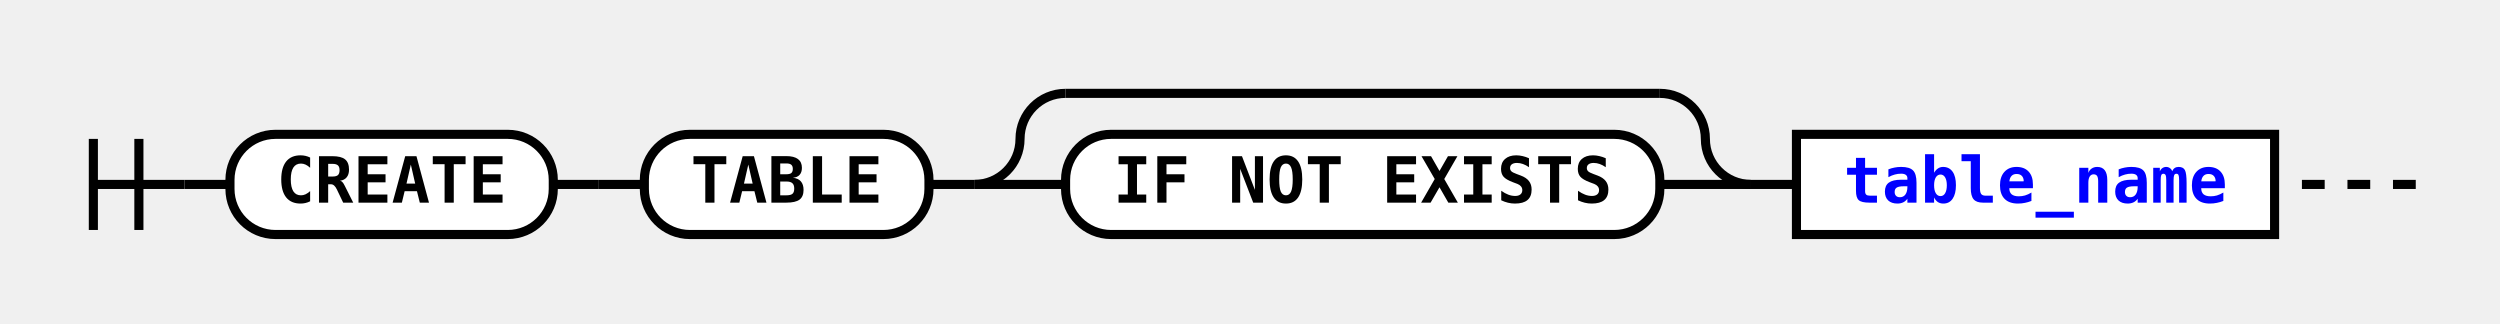
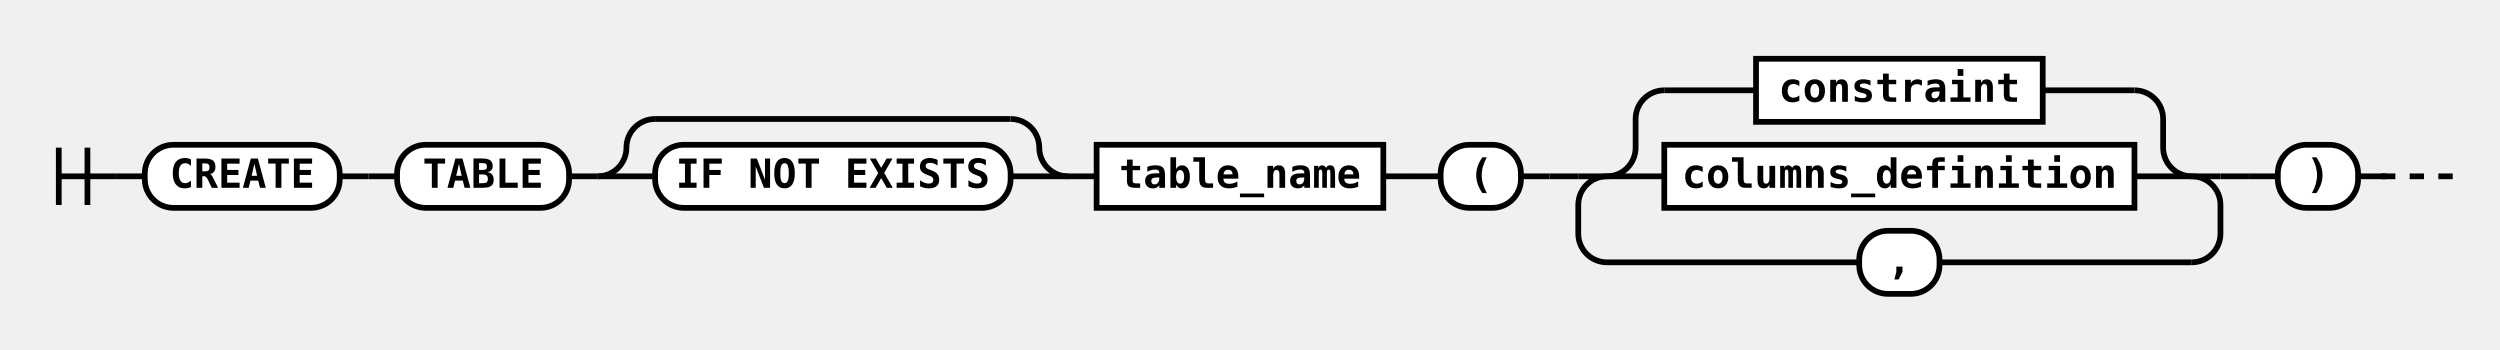
- <svg xmlns="http://www.w3.org/2000/svg" xmlns:xlink="http://www.w3.org/1999/xlink" class="railroad-diagram" width="549" height="71" viewBox="0 0 549 71">
+ <svg xmlns="http://www.w3.org/2000/svg" class="railroad-diagram" width="872" height="122" viewBox="0 0 872 122">
  <g transform="translate(.5 .5)">
    <g>
-       <path d="M20 30v20m10 -20v20m-10 -10h20" />
+       <path d="M20 51v20m10 -20v20m-10 -10h20" />
    </g>
-     <path d="M40 40h10" />
+     <path d="M40 61h10" />
    <g>
-       <path d="M50 40h0" />
-       <path d="M499 40h0" />
+       <path d="M50 61h0" />
+       <path d="M822 61h0" />
      <g class="terminal ">
-         <path d="M50 40h0" />
-         <path d="M121 40h0" />
-         <rect x="50" y="29" width="71" height="22" rx="10" ry="10" />
-         <text x="85.5" y="44">CREATE</text>
+         <path d="M50 61h0" />
+         <path d="M118 61h0" />
+         <rect x="50" y="50" width="68" height="22" rx="10" ry="10" />
+         <text x="84" y="65">CREATE</text>
      </g>
-       <path d="M121 40h10" />
-       <path d="M131 40h10" />
+       <path d="M118 61h10" />
+       <path d="M128 61h10" />
      <g class="terminal ">
-         <path d="M141 40h0" />
-         <path d="M203.5 40h0" />
-         <rect x="141" y="29" width="62.5" height="22" rx="10" ry="10" />
-         <text x="172.25" y="44">TABLE</text>
+         <path d="M138 61h0" />
+         <path d="M198 61h0" />
+         <rect x="138" y="50" width="60" height="22" rx="10" ry="10" />
+         <text x="168" y="65">TABLE</text>
      </g>
-       <path d="M203.5 40h10" />
+       <path d="M198 61h10" />
      <g>
-         <path d="M213.5 40h0" />
-         <path d="M384 40h0" />
-         <path d="M213.5 40a10 10 0 0 0 10 -10v0a10 10 0 0 1 10 -10" />
+         <path d="M208 61h0" />
+         <path d="M372 61h0" />
+         <path d="M208 61a10 10 0 0 0 10 -10v0a10 10 0 0 1 10 -10" />
        <g>
-           <path d="M233.5 20h130.5" />
+           <path d="M228 41h124" />
        </g>
-         <path d="M364 20a10 10 0 0 1 10 10v0a10 10 0 0 0 10 10" />
-         <path d="M213.5 40h20" />
+         <path d="M352 41a10 10 0 0 1 10 10v0a10 10 0 0 0 10 10" />
+         <path d="M208 61h20" />
        <g class="terminal ">
-           <path d="M233.5 40h0" />
-           <path d="M364 40h0" />
-           <rect x="233.5" y="29" width="130.5" height="22" rx="10" ry="10" />
-           <text x="298.75" y="44">IF NOT EXISTS</text>
+           <path d="M228 61h0" />
+           <path d="M352 61h0" />
+           <rect x="228" y="50" width="124" height="22" rx="10" ry="10" />
+           <text x="290" y="65">IF NOT EXISTS</text>
        </g>
-         <path d="M364 40h20" />
+         <path d="M352 61h20" />
      </g>
-       <path d="M384 40h10" />
-       <a xlink:href="https://ignite.apache.org/docs/3.0.0-alpha/sql-reference/ddl#qualified_table_name">
-         <g class="non-terminal ">
-           <path d="M394 40h0" />
-           <path d="M499 40h0" />
-           <rect x="394" y="29" width="105" height="22" />
-           <text x="446.5" y="44" fill="blue">table_name</text>
+       <path d="M372 61h10" />
+       <g class="non-terminal ">
+         <path d="M382 61h0" />
+         <path d="M482 61h0" />
+         <rect x="382" y="50" width="100" height="22" />
+         <text x="432" y="65">table_name</text>
+       </g>
+       <path d="M482 61h10" />
+       <path d="M492 61h10" />
+       <g class="terminal ">
+         <path d="M502 61h0" />
+         <path d="M530 61h0" />
+         <rect x="502" y="50" width="28" height="22" rx="10" ry="10" />
+         <text x="516" y="65">(</text>
+       </g>
+       <path d="M530 61h10" />
+       <path d="M540 61h10" />
+       <g>
+         <path d="M550 61h0" />
+         <path d="M774 61h0" />
+         <path d="M550 61h10" />
+         <g>
+           <path d="M560 61h0" />
+           <path d="M764 61h0" />
+           <path d="M560 61a10 10 0 0 0 10 -10v-10a10 10 0 0 1 10 -10" />
+           <g class="non-terminal ">
+             <path d="M580 31h32" />
+             <path d="M712 31h32" />
+             <rect x="612" y="20" width="100" height="22" />
+             <text x="662" y="35">constraint</text>
+           </g>
+           <path d="M744 31a10 10 0 0 1 10 10v10a10 10 0 0 0 10 10" />
+           <path d="M560 61h20" />
+           <g class="non-terminal ">
+             <path d="M580 61h0" />
+             <path d="M744 61h0" />
+             <rect x="580" y="50" width="164" height="22" />
+             <text x="662" y="65">columns_definition</text>
+           </g>
+           <path d="M744 61h20" />
        </g>
-       </a>
+         <path d="M764 61h10" />
+         <path d="M560 61a10 10 0 0 0 -10 10v10a10 10 0 0 0 10 10" />
+         <g class="terminal ">
+           <path d="M560 91h88" />
+           <path d="M676 91h88" />
+           <rect x="648" y="80" width="28" height="22" rx="10" ry="10" />
+           <text x="662" y="95">,</text>
+         </g>
+         <path d="M764 91a10 10 0 0 0 10 -10v-10a10 10 0 0 0 -10 -10" />
+       </g>
+       <path d="M774 61h10" />
+       <path d="M784 61h10" />
+       <g class="terminal ">
+         <path d="M794 61h0" />
+         <path d="M822 61h0" />
+         <rect x="794" y="50" width="28" height="22" rx="10" ry="10" />
+         <text x="808" y="65">)</text>
+       </g>
    </g>
+     <path d="M822 61h10" />
    <g fill="none" stroke="black" stroke-width="2">
-       <path stroke-dasharray="5,5" d="M505 40 l30 0" />
+       <path stroke-dasharray="5,5" d="M830 61 l30 0" />
    </g>
  </g>
  <style>
        svg {
        background-color: hsl(0,0%,100%);
        }
        path {
        stroke-width: 2;
        stroke: black;
        fill: rgba(0,0,0,0);
        }
        text {
        font: bold 14px monospace;
        text-anchor: middle;
        white-space: pre;
        }
        text.diagram-text {
        font-size: 12px;
        }
        text.diagram-arrow {
        font-size: 16px;
        }
        text.label {
        text-anchor: start;
        }
        text.comment {
        font: italic 12px monospace;
        }
        g.non-terminal text {
        /*font-style: italic;*/
        }
        rect {
        stroke-width: 2;
        stroke: black;
        fill: hsl(0,0%,100%);
        }
        rect.group-box {
        stroke: gray;
        stroke-dasharray: 10 5;
        fill: none;
        }
        path.diagram-text {
        stroke-width: 2;
        stroke: black;
        fill: white;
        cursor: help;
        }
        g.diagram-text:hover path.diagram-text {
        fill: #eee;
        }</style>
</svg>
